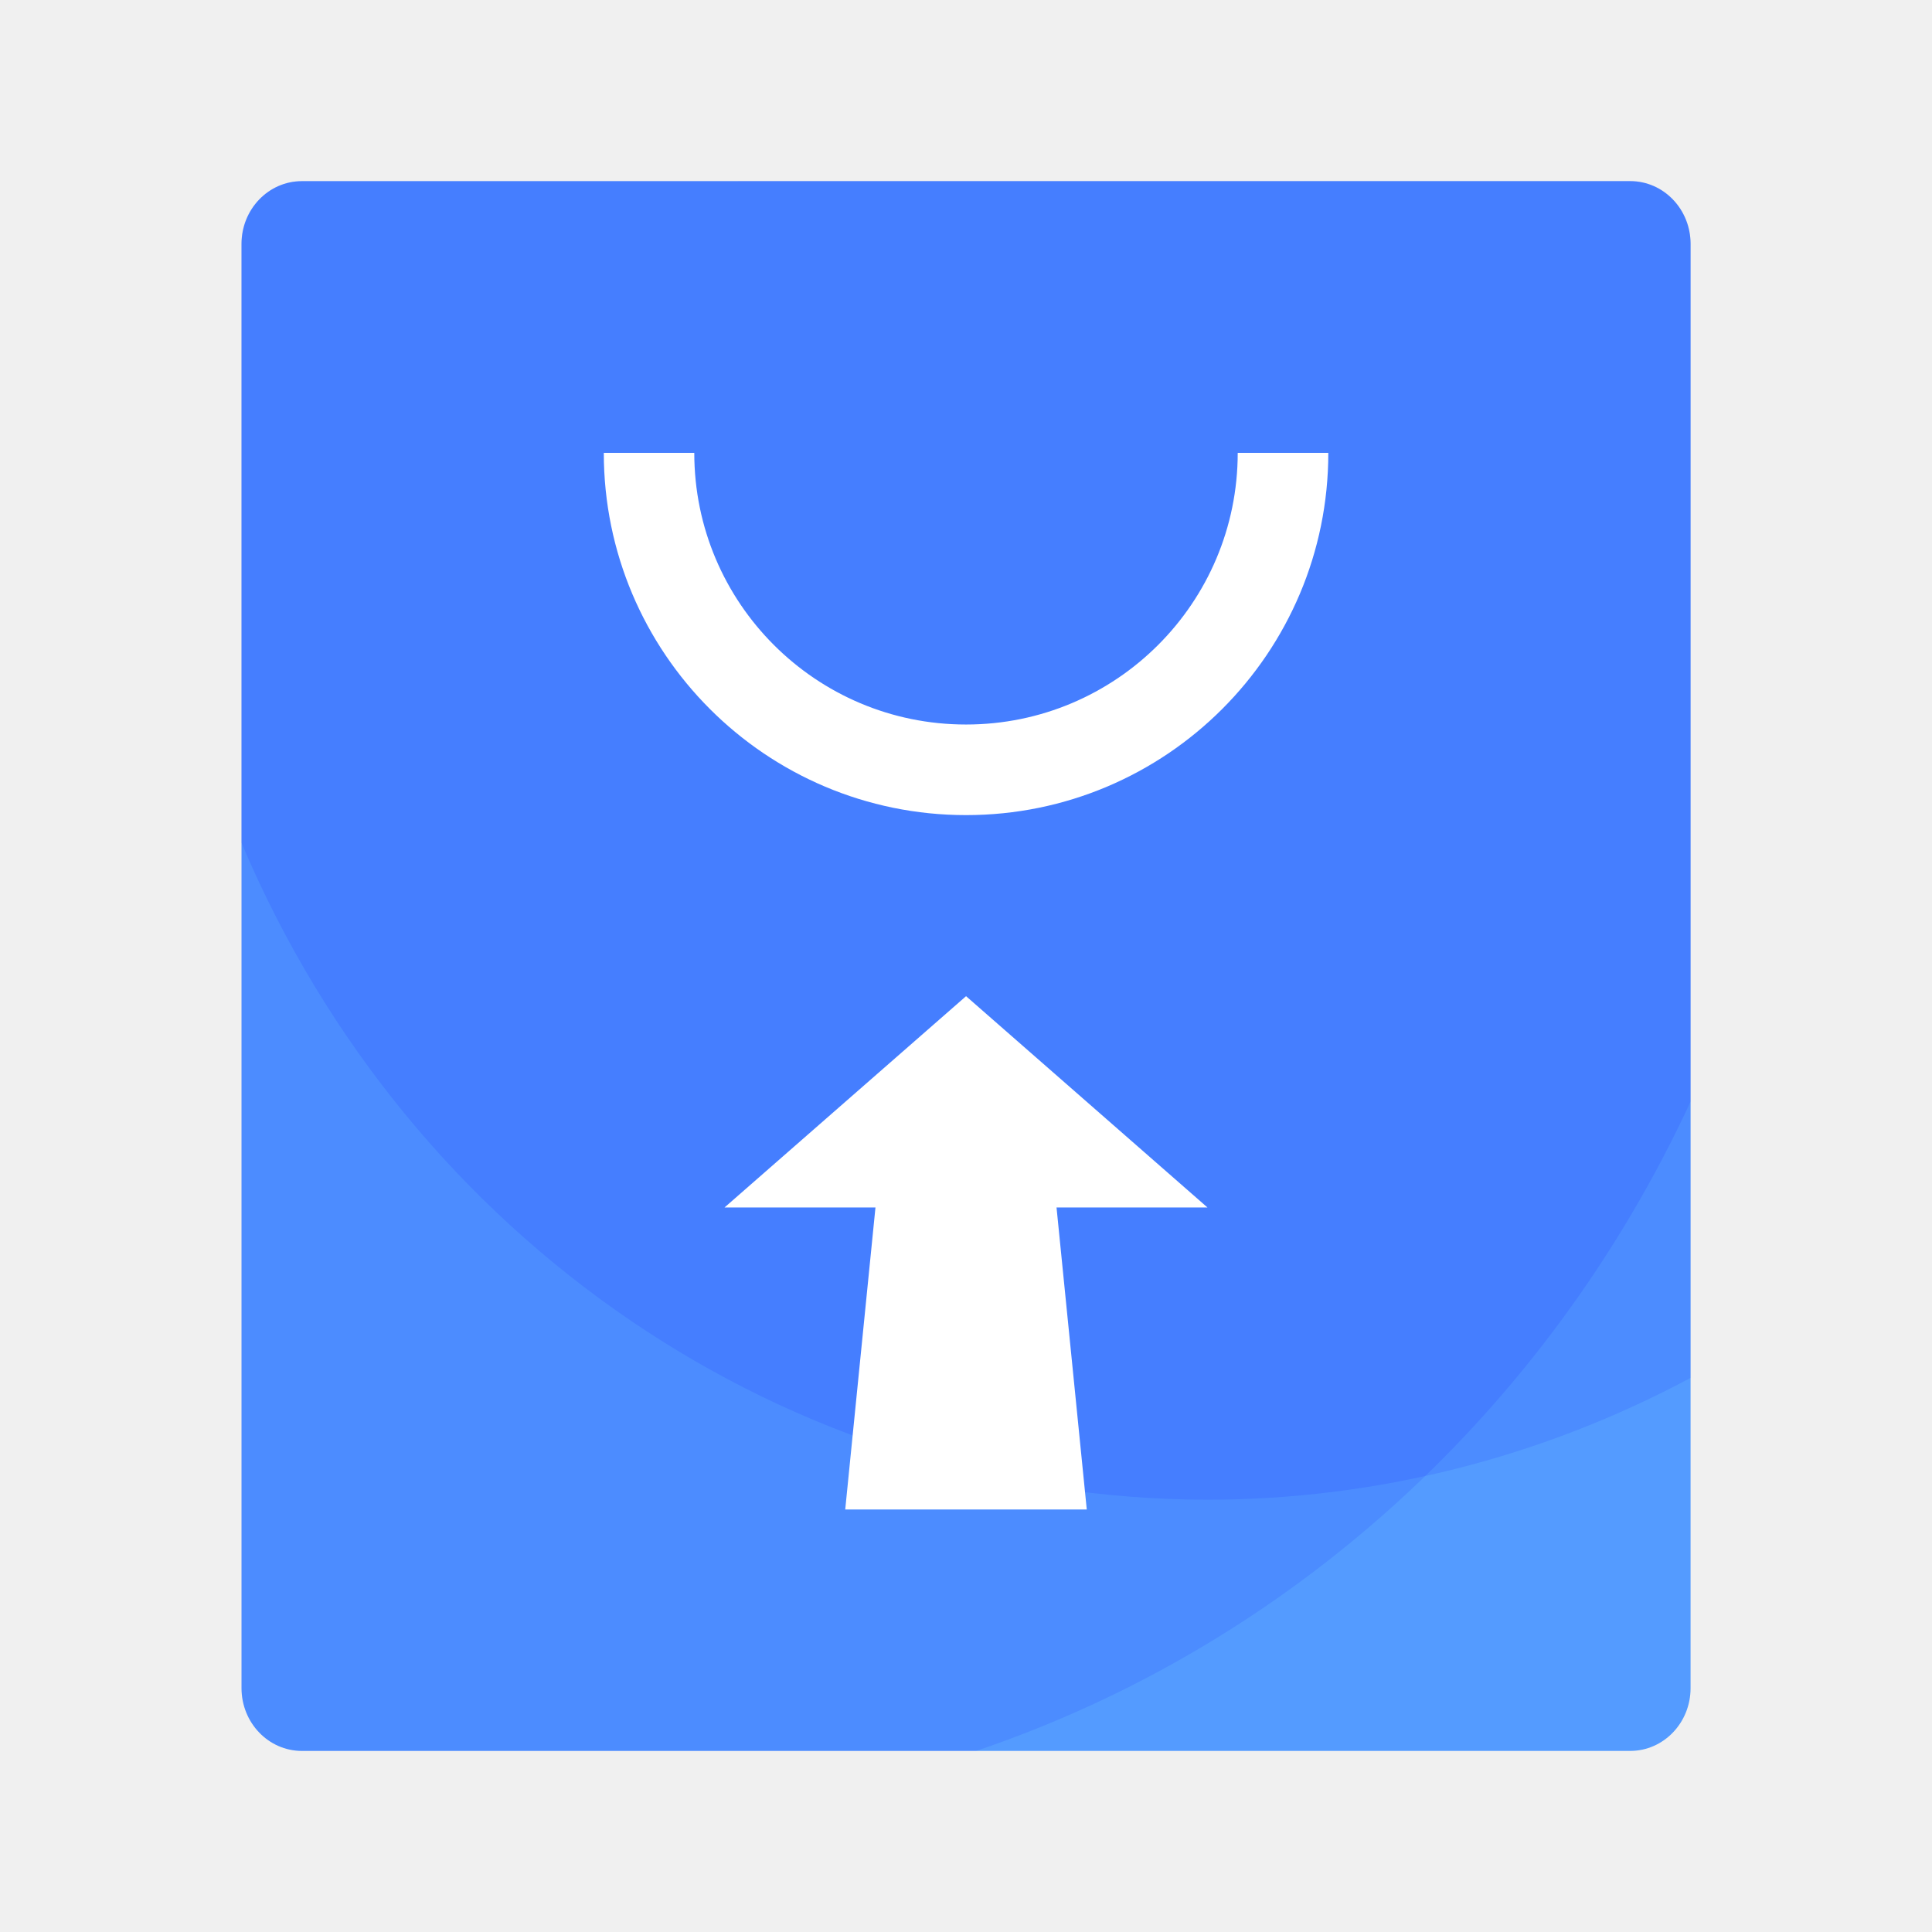
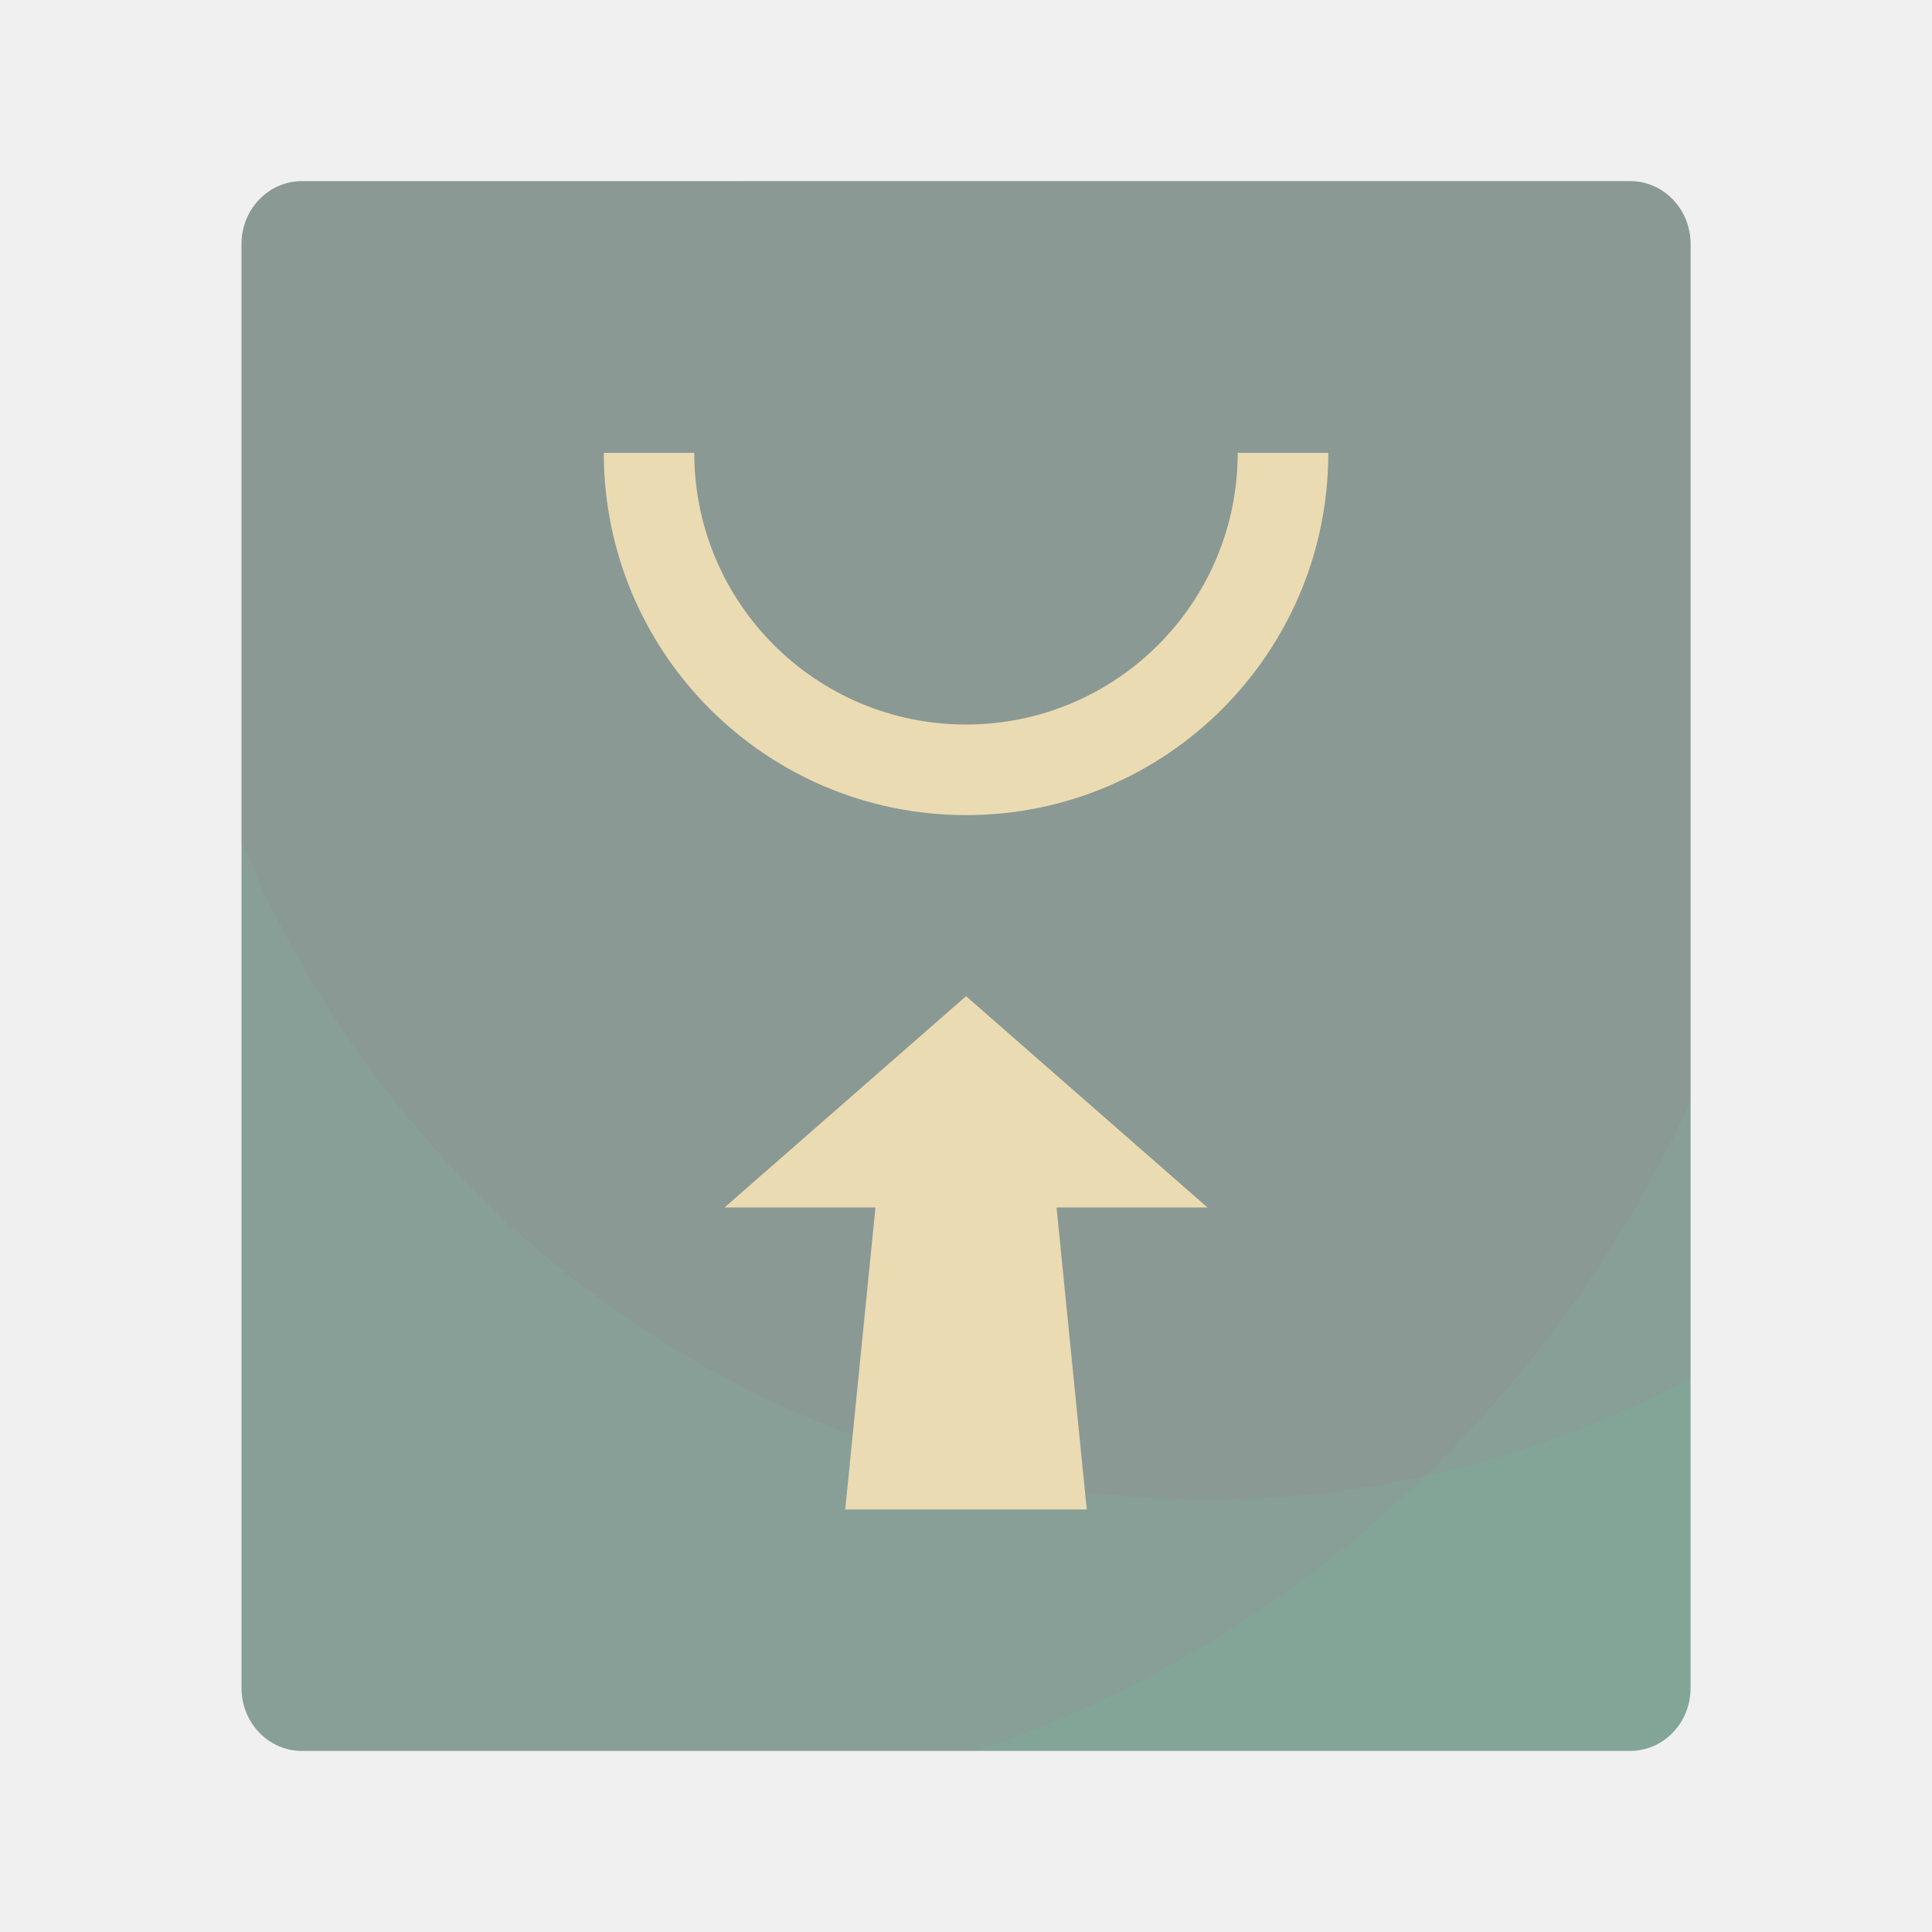
<svg xmlns="http://www.w3.org/2000/svg" width="64" height="64" viewBox="0 0 16.933 16.933">
  <g transform="matrix(1 0 0 1.04 0 -291.608)" paint-order="stroke markers fill">
-     <rect ry=".529" y="281.919" x="2.117" height="13.229" width="12.7" fill="#549bff" />
-     <path d="M2.646 281.919a.528.528 0 0 0-.53.529v5.045a9.26 9.26 0 0 0 8.467 5.538 9.26 9.26 0 0 0 4.234-1.027v-9.556a.528.528 0 0 0-.53-.53z" opacity=".1" fill="#00f" />
-     <path d="M2.646 281.919a.528.528 0 0 0-.53.529v12.17c0 .294.237.53.53.53h5.909a10.583 10.583 0 0 0 6.262-5.472v-7.228a.528.528 0 0 0-.53-.53z" opacity=".1" fill="#00f" />
+     <rect ry=".529" y="281.919" x="2.117" height="13.229" width="12.7" fill="#83a598" />
+     <path d="M2.646 281.919a.528.528 0 0 0-.53.529v5.045a9.26 9.26 0 0 0 8.467 5.538 9.26 9.26 0 0 0 4.234-1.027v-9.556a.528.528 0 0 0-.53-.53z" opacity=".1" fill="#b16286" />
+     <path d="M2.646 281.919a.528.528 0 0 0-.53.529v12.17c0 .294.237.53.53.53h5.909a10.583 10.583 0 0 0 6.262-5.472v-7.228a.528.528 0 0 0-.53-.53z" opacity=".1" fill="#b16286" />
  </g>
-   <path d="M5.292 3.969a3.175 3.175 0 0 0 3.175 3.175 3.175 3.175 0 0 0 3.175-3.175h-.794A2.381 2.381 0 0 1 8.467 6.35a2.381 2.381 0 0 1-2.382-2.381h-.793z" fill="#fff" paint-order="stroke markers fill" />
-   <path d="M7.408 13.23h2.117l-.265-2.647h1.323L8.467 8.731 6.35 10.583h1.323" fill="#fff" />
+   <path d="M5.292 3.969a3.175 3.175 0 0 0 3.175 3.175 3.175 3.175 0 0 0 3.175-3.175h-.794A2.381 2.381 0 0 1 8.467 6.35a2.381 2.381 0 0 1-2.382-2.381h-.793z" fill="#ebdbb2" paint-order="stroke markers fill" />
+   <path d="M7.408 13.23h2.117l-.265-2.647h1.323L8.467 8.731 6.35 10.583h1.323" fill="#ebdbb2" />
</svg>
